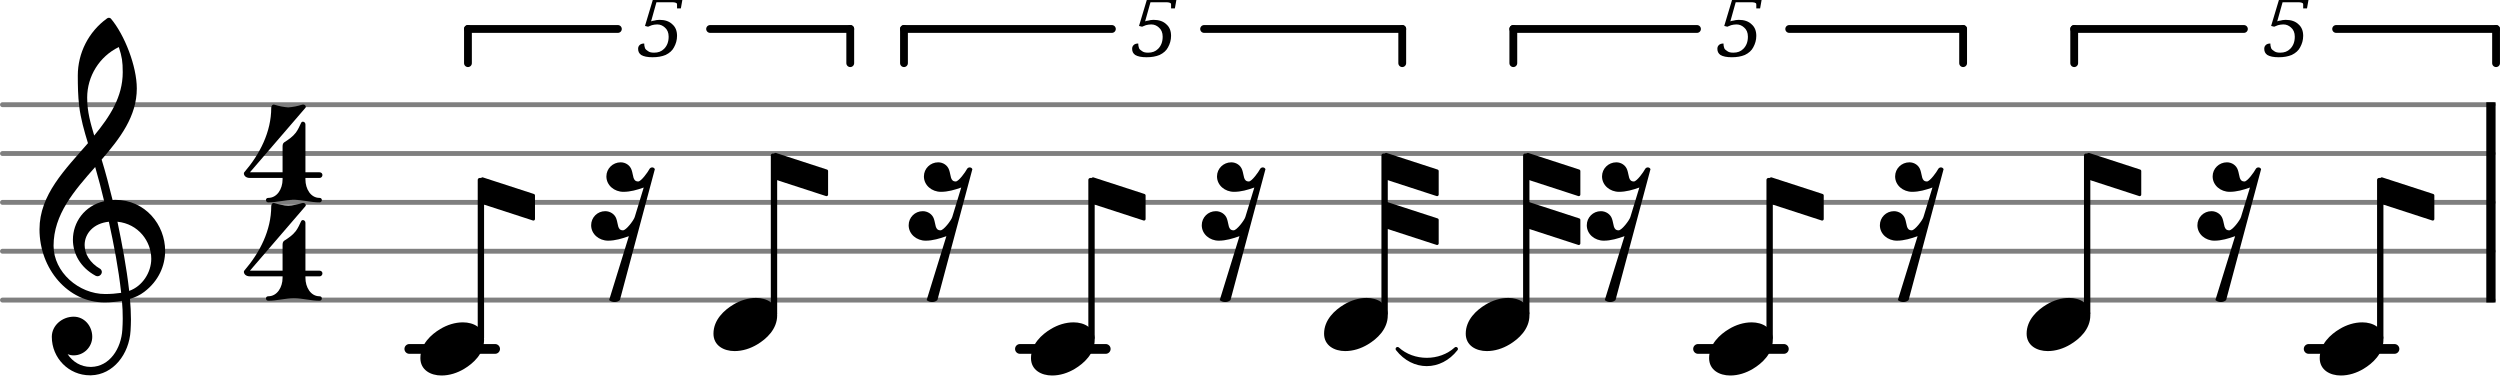
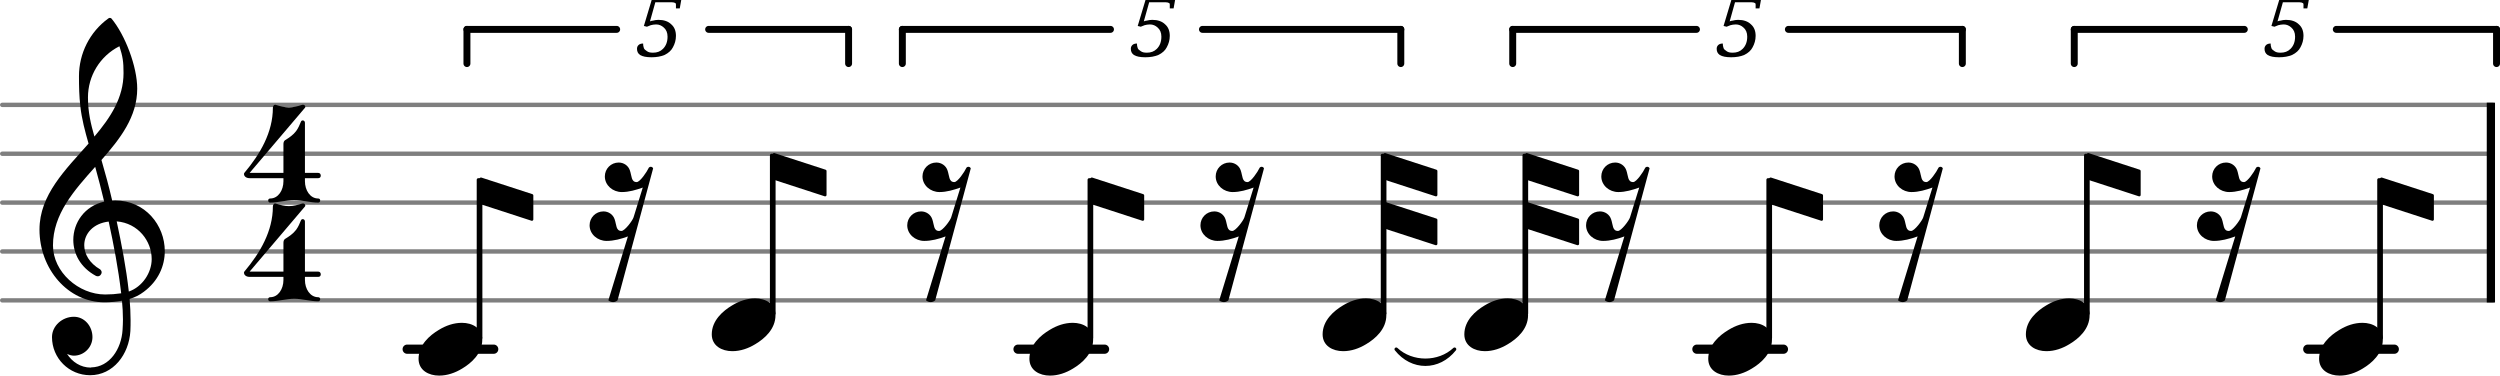
- <svg xmlns="http://www.w3.org/2000/svg" version="1.2" width="89.933mm" height="13.508mm" viewBox="0 0 51.177 7.687" id="svg146">
+ <svg xmlns="http://www.w3.org/2000/svg" version="1.2" width="107.88mm" height="16.208mm" viewBox="0 0 51.158 7.686" id="svg146">
  <defs id="defs150" />
  <style text="style/css" id="style2">
tspan { white-space: pre; }
</style>
-   <g color="#7f7f7f" id="g14" transform="translate(-14.454,-3.849991)">
-     <line transform="translate(14.454,9.9928)" stroke-linejoin="round" stroke-linecap="round" stroke-width="0.1" stroke="currentColor" x1="0.05" y1="0" x2="51.037" y2="0" id="line4" />
-     <line transform="translate(14.454,8.9928)" stroke-linejoin="round" stroke-linecap="round" stroke-width="0.1" stroke="currentColor" x1="0.05" y1="0" x2="51.037" y2="0" id="line6" />
-     <line transform="translate(14.454,7.9928)" stroke-linejoin="round" stroke-linecap="round" stroke-width="0.1" stroke="currentColor" x1="0.05" y1="0" x2="51.037" y2="0" id="line8" />
-     <line transform="translate(14.454,6.9928)" stroke-linejoin="round" stroke-linecap="round" stroke-width="0.1" stroke="currentColor" x1="0.05" y1="0" x2="51.037" y2="0" id="line10" />
-     <line transform="translate(14.454,5.9928)" stroke-linejoin="round" stroke-linecap="round" stroke-width="0.1" stroke="currentColor" x1="0.05" y1="0" x2="51.037" y2="0" id="line12" />
+   <g color="#7f7f7f" id="g14" transform="translate(-12.045,-3.352958)">
+     <line transform="translate(12.045,9.4989)" stroke-linejoin="round" stroke-linecap="round" stroke-width="0.089" stroke="currentColor" x1="0.045" y1="0" x2="51.012" y2="0" id="line4" />
+     <line transform="translate(12.045,8.4989)" stroke-linejoin="round" stroke-linecap="round" stroke-width="0.089" stroke="currentColor" x1="0.045" y1="0" x2="51.012" y2="0" id="line6" />
+     <line transform="translate(12.045,7.4989)" stroke-linejoin="round" stroke-linecap="round" stroke-width="0.089" stroke="currentColor" x1="0.045" y1="0" x2="51.012" y2="0" id="line8" />
+     <line transform="translate(12.045,6.4989)" stroke-linejoin="round" stroke-linecap="round" stroke-width="0.089" stroke="currentColor" x1="0.045" y1="0" x2="51.012" y2="0" id="line10" />
+     <line transform="translate(12.045,5.4989)" stroke-linejoin="round" stroke-linecap="round" stroke-width="0.089" stroke="currentColor" x1="0.045" y1="0" x2="51.012" y2="0" id="line12" />
  </g>
-   <rect x="47.161" y="7.043" width="1.956" height="0.2" ry="0.1" fill="currentColor" id="rect16" />
-   <rect x="34.661" y="7.043" width="1.956" height="0.2" ry="0.1" fill="currentColor" id="rect18" />
-   <rect x="20.779" y="7.043" width="1.956" height="0.2" ry="0.1" fill="currentColor" id="rect20" />
-   <rect x="8.279" y="7.043" width="1.956" height="0.2" ry="0.1" fill="currentColor" id="rect22" />
-   <rect x="50.897" y="2.093" width="0.19" height="4.1" ry="0" fill="currentColor" id="rect24" />
-   <path d="m 27.977,6.099 c 0.22,0 0.432,0.112 0.432,0.356 0,0.284 -0.22,0.484 -0.408,0.596 -0.14,0.084 -0.3,0.136 -0.464,0.136 -0.22,0 -0.432,-0.112 -0.432,-0.356 0,-0.284 0.22,-0.484 0.408,-0.596 0.14,-0.084 0.3,-0.136 0.464,-0.136 z" fill="currentColor" id="path26" style="stroke-width:0.004" />
-   <path d="m 21.977,6.599 c 0.22,0 0.432,0.112 0.432,0.356 0,0.284 -0.22,0.484 -0.408,0.596 -0.14,0.084 -0.3,0.136 -0.464,0.136 -0.22,0 -0.432,-0.112 -0.432,-0.356 0,-0.284 0.22,-0.484 0.408,-0.596 0.14,-0.084 0.3,-0.136 0.464,-0.136 z" fill="currentColor" id="path28" style="stroke-width:0.004" />
-   <rect x="22.279" y="3.643" width="0.13" height="3.314" ry="0.04" fill="currentColor" id="rect30" />
-   <polygon transform="translate(22.4089,3.682809)" stroke-linejoin="round" stroke-linecap="round" stroke-width="0.065" fill="currentColor" stroke="currentColor" points="1.01,0.319 -0.033,-0.02 -0.033,0.461 1.01,0.8 " id="polygon32" />
-   <path d="m 12.469,6.143 0.404,-1.308 c -0.136,0.048 -0.28,0.092 -0.424,0.092 -0.184,0 -0.348,-0.132 -0.348,-0.316 0,-0.16 0.128,-0.288 0.288,-0.288 0.1,0 0.196,0.06 0.228,0.156 0.04,0.112 0.02,0.236 0.136,0.236 0.064,0 0.22,-0.204 0.24,-0.272 l 0.184,-0.604 c -0.136,0.048 -0.272,0.088 -0.416,0.088 -0.184,0 -0.348,-0.132 -0.348,-0.316 0,-0.16 0.132,-0.288 0.292,-0.288 0.1,0 0.192,0.06 0.224,0.156 0.04,0.112 0.02,0.236 0.136,0.236 0.06,0 0.2,-0.196 0.228,-0.252 0.024,-0.048 0.092,-0.048 0.112,0 l -0.716,2.68 c -0.032,0.028 -0.068,0.04 -0.108,0.04 -0.04,0 -0.08,-0.012 -0.112,-0.04 z" fill="currentColor" id="path34" style="stroke-width:0.004" />
-   <path d="m 18.969,6.143 0.404,-1.308 c -0.136,0.048 -0.28,0.092 -0.424,0.092 -0.184,0 -0.348,-0.132 -0.348,-0.316 0,-0.16 0.128,-0.288 0.288,-0.288 0.1,0 0.196,0.06 0.228,0.156 0.04,0.112 0.02,0.236 0.136,0.236 0.064,0 0.22,-0.204 0.24,-0.272 l 0.184,-0.604 c -0.136,0.048 -0.272,0.088 -0.416,0.088 -0.184,0 -0.348,-0.132 -0.348,-0.316 0,-0.16 0.132,-0.288 0.292,-0.288 0.1,0 0.192,0.06 0.224,0.156 0.04,0.112 0.02,0.236 0.136,0.236 0.06,0 0.2,-0.196 0.228,-0.252 0.024,-0.048 0.092,-0.048 0.112,0 l -0.716,2.68 c -0.032,0.028 -0.068,0.04 -0.108,0.04 -0.04,0 -0.08,-0.012 -0.112,-0.04 z" fill="currentColor" id="path36" style="stroke-width:0.004" />
-   <polygon transform="translate(15.9089,3.182809)" stroke-linejoin="round" stroke-linecap="round" stroke-width="0.065" fill="currentColor" stroke="currentColor" points="1.01,0.319 -0.033,-0.02 -0.033,0.461 1.01,0.8 " id="polygon38" />
-   <rect x="15.779" y="3.143" width="0.13" height="3.314" ry="0.04" fill="currentColor" id="rect40" />
-   <path d="m 15.477,6.099 c 0.22,0 0.432,0.112 0.432,0.356 0,0.284 -0.22,0.484 -0.408,0.596 -0.14,0.084 -0.3,0.136 -0.464,0.136 -0.22,0 -0.432,-0.112 -0.432,-0.356 0,-0.284 0.22,-0.484 0.408,-0.596 0.14,-0.084 0.3,-0.136 0.464,-0.136 z" fill="currentColor" id="path42" style="stroke-width:0.004" />
-   <line stroke-linejoin="round" stroke-linecap="round" stroke-width="0.16" stroke="currentColor" x1="17.405" y1="0.593" x2="17.405" y2="1.293" id="line44" />
-   <line stroke-linejoin="round" stroke-linecap="round" stroke-width="0.16" stroke="currentColor" x1="9.579" y1="0.593" x2="9.579" y2="1.293" id="line46" />
-   <line stroke-linejoin="round" stroke-linecap="round" stroke-width="0.16" stroke="currentColor" x1="17.405" y1="0.593" x2="14.536" y2="0.593" id="line48" />
-   <line stroke-linejoin="round" stroke-linecap="round" stroke-width="0.16" stroke="currentColor" x1="9.579" y1="0.593" x2="12.648" y2="0.593" id="line50" />
-   <text font-family="serif" font-style="italic" font-size="1.746px" text-anchor="start" fill="currentColor" id="text54" x="13.048" y="1.156">
+   <rect x="47.13" y="7.051" width="1.959" height="0.189" ry="0.094" fill="currentColor" id="rect16" />
+   <rect x="34.63" y="7.051" width="1.959" height="0.189" ry="0.094" fill="currentColor" id="rect18" />
+   <rect x="20.738" y="7.051" width="1.959" height="0.189" ry="0.094" fill="currentColor" id="rect20" />
+   <rect x="8.238" y="7.051" width="1.959" height="0.189" ry="0.094" fill="currentColor" id="rect22" />
+   <rect x="50.887" y="2.101" width="0.169" height="4.089" ry="0" fill="currentColor" id="rect24" />
+   <path d="m 27.953,6.106 c 0.212,0 0.416,0.108 0.416,0.344 0,0.284 -0.224,0.48 -0.412,0.592 -0.144,0.088 -0.304,0.144 -0.472,0.144 -0.212,0 -0.42,-0.108 -0.42,-0.344 0,-0.284 0.228,-0.48 0.416,-0.592 0.144,-0.088 0.304,-0.144 0.472,-0.144 z" fill="currentColor" id="path26" style="stroke-width:0.004" />
+   <path d="m 21.953,6.606 c 0.212,0 0.416,0.108 0.416,0.344 0,0.284 -0.224,0.48 -0.412,0.592 -0.144,0.088 -0.304,0.144 -0.472,0.144 -0.212,0 -0.42,-0.108 -0.42,-0.344 0,-0.284 0.228,-0.48 0.416,-0.592 0.144,-0.088 0.304,-0.144 0.472,-0.144 z" fill="currentColor" id="path28" style="stroke-width:0.004" />
+   <rect x="22.255" y="3.646" width="0.116" height="3.303" ry="0.033" fill="currentColor" id="rect30" />
+   <polygon transform="translate(22.3707,3.679242)" stroke-linejoin="round" stroke-linecap="round" stroke-width="0.058" fill="currentColor" stroke="currentColor" points="1.014,0.321 -0.029,-0.018 -0.029,0.471 1.014,0.81 " id="polygon32" />
+   <path d="m 12.449,6.146 0.4,-1.308 c -0.14,0.052 -0.288,0.092 -0.436,0.092 -0.184,0 -0.348,-0.136 -0.348,-0.32 0,-0.156 0.124,-0.284 0.284,-0.284 0.104,0 0.196,0.064 0.228,0.16 0.04,0.112 0.024,0.24 0.14,0.24 0.068,0 0.228,-0.212 0.248,-0.28 l 0.188,-0.608 c -0.136,0.048 -0.28,0.092 -0.428,0.092 -0.184,0 -0.348,-0.136 -0.348,-0.32 0,-0.156 0.124,-0.284 0.284,-0.284 0.104,0 0.196,0.064 0.228,0.16 0.04,0.112 0.024,0.24 0.14,0.24 0.068,0 0.212,-0.216 0.24,-0.28 0.016,-0.044 0.08,-0.044 0.096,0 l -0.728,2.7 c -0.028,0.024 -0.06,0.036 -0.092,0.036 -0.032,0 -0.068,-0.012 -0.096,-0.036 z" fill="currentColor" id="path34" style="stroke-width:0.004" />
+   <path d="m 18.949,6.146 0.4,-1.308 c -0.14,0.052 -0.288,0.092 -0.436,0.092 -0.184,0 -0.348,-0.136 -0.348,-0.32 0,-0.156 0.124,-0.284 0.284,-0.284 0.104,0 0.196,0.064 0.228,0.16 0.04,0.112 0.024,0.24 0.14,0.24 0.068,0 0.228,-0.212 0.248,-0.28 l 0.188,-0.608 c -0.136,0.048 -0.28,0.092 -0.428,0.092 -0.184,0 -0.348,-0.136 -0.348,-0.32 0,-0.156 0.124,-0.284 0.284,-0.284 0.104,0 0.196,0.064 0.228,0.16 0.04,0.112 0.024,0.24 0.14,0.24 0.068,0 0.212,-0.216 0.24,-0.28 0.016,-0.044 0.08,-0.044 0.096,0 l -0.728,2.7 c -0.028,0.024 -0.06,0.036 -0.092,0.036 -0.032,0 -0.068,-0.012 -0.096,-0.036 z" fill="currentColor" id="path36" style="stroke-width:0.004" />
+   <polygon transform="translate(15.8707,3.179242)" stroke-linejoin="round" stroke-linecap="round" stroke-width="0.058" fill="currentColor" stroke="currentColor" points="1.014,0.321 -0.029,-0.018 -0.029,0.471 1.014,0.81 " id="polygon38" />
+   <rect x="15.755" y="3.146" width="0.116" height="3.303" ry="0.033" fill="currentColor" id="rect40" />
+   <path d="m 15.453,6.106 c 0.212,0 0.416,0.108 0.416,0.344 0,0.284 -0.224,0.48 -0.412,0.592 -0.144,0.088 -0.304,0.144 -0.472,0.144 -0.212,0 -0.42,-0.108 -0.42,-0.344 0,-0.284 0.228,-0.48 0.416,-0.592 0.144,-0.088 0.304,-0.144 0.472,-0.144 z" fill="currentColor" id="path42" style="stroke-width:0.004" />
+   <line stroke-linejoin="round" stroke-linecap="round" stroke-width="0.142" stroke="currentColor" x1="17.365" y1="0.601" x2="17.365" y2="1.301" id="line44" />
+   <line stroke-linejoin="round" stroke-linecap="round" stroke-width="0.142" stroke="currentColor" x1="9.555" y1="0.601" x2="9.555" y2="1.301" id="line46" />
+   <line stroke-linejoin="round" stroke-linecap="round" stroke-width="0.142" stroke="currentColor" x1="17.365" y1="0.601" x2="14.501" y2="0.601" id="line48" />
+   <line stroke-linejoin="round" stroke-linecap="round" stroke-width="0.142" stroke="currentColor" x1="9.555" y1="0.601" x2="12.619" y2="0.601" id="line50" />
+   <text font-family="serif" font-style="italic" font-size="1.746px" text-anchor="start" fill="currentColor" id="text54" x="13.019" y="1.156">
    <tspan id="tspan52">5</tspan>
  </text>
-   <line stroke-linejoin="round" stroke-linecap="round" stroke-width="0.16" stroke="currentColor" x1="28.705" y1="0.593" x2="28.705" y2="1.293" id="line56" />
-   <line stroke-linejoin="round" stroke-linecap="round" stroke-width="0.16" stroke="currentColor" x1="18.505" y1="0.593" x2="18.505" y2="1.293" id="line58" />
-   <line stroke-linejoin="round" stroke-linecap="round" stroke-width="0.16" stroke="currentColor" x1="28.705" y1="0.593" x2="24.649" y2="0.593" id="line60" />
-   <line stroke-linejoin="round" stroke-linecap="round" stroke-width="0.16" stroke="currentColor" x1="18.505" y1="0.593" x2="22.761" y2="0.593" id="line62" />
-   <text font-family="serif" font-style="italic" font-size="1.746px" text-anchor="start" fill="currentColor" id="text66" x="23.161" y="1.156">
+   <line stroke-linejoin="round" stroke-linecap="round" stroke-width="0.142" stroke="currentColor" x1="28.665" y1="0.601" x2="28.665" y2="1.301" id="line56" />
+   <line stroke-linejoin="round" stroke-linecap="round" stroke-width="0.142" stroke="currentColor" x1="18.465" y1="0.601" x2="18.465" y2="1.301" id="line58" />
+   <line stroke-linejoin="round" stroke-linecap="round" stroke-width="0.142" stroke="currentColor" x1="28.665" y1="0.601" x2="24.606" y2="0.601" id="line60" />
+   <line stroke-linejoin="round" stroke-linecap="round" stroke-width="0.142" stroke="currentColor" x1="18.465" y1="0.601" x2="22.724" y2="0.601" id="line62" />
+   <text font-family="serif" font-style="italic" font-size="1.746px" text-anchor="start" fill="currentColor" id="text66" x="23.124" y="1.156">
    <tspan id="tspan64">5</tspan>
  </text>
-   <path stroke-width="0.08" stroke-linejoin="round" stroke-linecap="round" stroke="currentColor" fill="currentColor" d="m 28.609,7.143 c 0.323,0.416 0.872,0.416 1.196,0 v 0 c -0.323,0.296 -0.872,0.296 -1.196,0 z" id="path68" />
-   <line stroke-linejoin="round" stroke-linecap="round" stroke-width="0.16" stroke="currentColor" x1="40.187" y1="0.593" x2="40.187" y2="1.293" id="line70" />
-   <line stroke-linejoin="round" stroke-linecap="round" stroke-width="0.16" stroke="currentColor" x1="30.979" y1="0.593" x2="30.979" y2="1.293" id="line72" />
-   <line stroke-linejoin="round" stroke-linecap="round" stroke-width="0.16" stroke="currentColor" x1="40.187" y1="0.593" x2="36.627" y2="0.593" id="line74" />
-   <line stroke-linejoin="round" stroke-linecap="round" stroke-width="0.16" stroke="currentColor" x1="30.979" y1="0.593" x2="34.739" y2="0.593" id="line76" />
-   <text font-family="serif" font-style="italic" font-size="1.746px" text-anchor="start" fill="currentColor" id="text80" x="35.139" y="1.156">
+   <path stroke-width="0.071" stroke-linejoin="round" stroke-linecap="round" stroke="currentColor" fill="currentColor" d="m 28.571,7.146 c 0.323,0.409 0.871,0.409 1.194,0 v 0 c -0.323,0.302 -0.871,0.302 -1.194,0 z" id="path68" />
+   <line stroke-linejoin="round" stroke-linecap="round" stroke-width="0.142" stroke="currentColor" x1="40.156" y1="0.601" x2="40.156" y2="1.301" id="line70" />
+   <line stroke-linejoin="round" stroke-linecap="round" stroke-width="0.142" stroke="currentColor" x1="30.955" y1="0.601" x2="30.955" y2="1.301" id="line72" />
+   <line stroke-linejoin="round" stroke-linecap="round" stroke-width="0.142" stroke="currentColor" x1="40.156" y1="0.601" x2="36.596" y2="0.601" id="line74" />
+   <line stroke-linejoin="round" stroke-linecap="round" stroke-width="0.142" stroke="currentColor" x1="30.955" y1="0.601" x2="34.715" y2="0.601" id="line76" />
+   <text font-family="serif" font-style="italic" font-size="1.746px" text-anchor="start" fill="currentColor" id="text80" x="35.114" y="1.156">
    <tspan id="tspan78">5</tspan>
  </text>
-   <polygon transform="translate(36.2911,3.682809)" stroke-linejoin="round" stroke-linecap="round" stroke-width="0.065" fill="currentColor" stroke="currentColor" points="1.01,0.319 -0.033,-0.02 -0.033,0.461 1.01,0.8 " id="polygon82" />
-   <rect x="36.161" y="3.643" width="0.13" height="3.314" ry="0.04" fill="currentColor" id="rect84" />
-   <path d="m 35.859,6.599 c 0.22,0 0.432,0.112 0.432,0.356 0,0.284 -0.22,0.484 -0.408,0.596 -0.14,0.084 -0.3,0.136 -0.464,0.136 -0.22,0 -0.432,-0.112 -0.432,-0.356 0,-0.284 0.22,-0.484 0.408,-0.596 0.14,-0.084 0.3,-0.136 0.464,-0.136 z" fill="currentColor" id="path86" style="stroke-width:0.004" />
-   <rect x="28.279" y="3.143" width="0.13" height="3.314" ry="0.04" fill="currentColor" id="rect88" />
-   <path d="m 32.851,6.143 0.404,-1.308 c -0.136,0.048 -0.28,0.092 -0.424,0.092 -0.184,0 -0.348,-0.132 -0.348,-0.316 0,-0.16 0.128,-0.288 0.288,-0.288 0.1,0 0.196,0.06 0.228,0.156 0.04,0.112 0.02,0.236 0.136,0.236 0.064,0 0.22,-0.204 0.24,-0.272 l 0.184,-0.604 c -0.136,0.048 -0.272,0.088 -0.416,0.088 -0.184,0 -0.348,-0.132 -0.348,-0.316 0,-0.16 0.132,-0.288 0.292,-0.288 0.1,0 0.192,0.06 0.224,0.156 0.04,0.112 0.02,0.236 0.136,0.236 0.06,0 0.2,-0.196 0.228,-0.252 0.024,-0.048 0.092,-0.048 0.112,0 l -0.716,2.68 c -0.032,0.028 -0.068,0.04 -0.108,0.04 -0.04,0 -0.08,-0.012 -0.112,-0.04 z" fill="currentColor" id="path90" style="stroke-width:0.004" />
-   <polygon transform="translate(31.3089,3.182809)" stroke-linejoin="round" stroke-linecap="round" stroke-width="0.065" fill="currentColor" stroke="currentColor" points="1.01,0.319 -0.033,-0.02 -0.033,0.461 1.01,0.8 " id="polygon92" />
-   <polygon transform="translate(31.3089,4.182809)" stroke-linejoin="round" stroke-linecap="round" stroke-width="0.065" fill="currentColor" stroke="currentColor" points="1.01,0.319 -0.033,-0.02 -0.033,0.461 1.01,0.8 " id="polygon94" />
-   <rect x="31.179" y="3.143" width="0.13" height="3.314" ry="0.04" fill="currentColor" id="rect96" />
-   <path d="m 30.877,6.099 c 0.22,0 0.432,0.112 0.432,0.356 0,0.284 -0.22,0.484 -0.408,0.596 -0.14,0.084 -0.3,0.136 -0.464,0.136 -0.22,0 -0.432,-0.112 -0.432,-0.356 0,-0.284 0.22,-0.484 0.408,-0.596 0.14,-0.084 0.3,-0.136 0.464,-0.136 z" fill="currentColor" id="path98" style="stroke-width:0.004" />
-   <polygon transform="translate(28.4089,3.182809)" stroke-linejoin="round" stroke-linecap="round" stroke-width="0.065" fill="currentColor" stroke="currentColor" points="1.01,0.319 -0.033,-0.02 -0.033,0.461 1.01,0.8 " id="polygon100" />
-   <polygon transform="translate(28.4089,4.182809)" stroke-linejoin="round" stroke-linecap="round" stroke-width="0.065" fill="currentColor" stroke="currentColor" points="1.01,0.319 -0.033,-0.02 -0.033,0.461 1.01,0.8 " id="polygon102" />
-   <polygon transform="translate(42.7911,3.182809)" stroke-linejoin="round" stroke-linecap="round" stroke-width="0.065" fill="currentColor" stroke="currentColor" points="1.01,0.319 -0.033,-0.02 -0.033,0.461 1.01,0.8 " id="polygon104" />
-   <path d="m 42.359,6.099 c 0.22,0 0.432,0.112 0.432,0.356 0,0.284 -0.22,0.484 -0.408,0.596 -0.14,0.084 -0.3,0.136 -0.464,0.136 -0.22,0 -0.432,-0.112 -0.432,-0.356 0,-0.284 0.22,-0.484 0.408,-0.596 0.14,-0.084 0.3,-0.136 0.464,-0.136 z" fill="currentColor" id="path106" style="stroke-width:0.004" />
-   <path d="m 38.851,6.143 0.404,-1.308 c -0.136,0.048 -0.28,0.092 -0.424,0.092 -0.184,0 -0.348,-0.132 -0.348,-0.316 0,-0.16 0.128,-0.288 0.288,-0.288 0.1,0 0.196,0.06 0.228,0.156 0.04,0.112 0.02,0.236 0.136,0.236 0.064,0 0.22,-0.204 0.24,-0.272 l 0.184,-0.604 c -0.136,0.048 -0.272,0.088 -0.416,0.088 -0.184,0 -0.348,-0.132 -0.348,-0.316 0,-0.16 0.132,-0.288 0.292,-0.288 0.1,0 0.192,0.06 0.224,0.156 0.04,0.112 0.02,0.236 0.136,0.236 0.06,0 0.2,-0.196 0.228,-0.252 0.024,-0.048 0.092,-0.048 0.112,0 l -0.716,2.68 c -0.032,0.028 -0.068,0.04 -0.108,0.04 -0.04,0 -0.08,-0.012 -0.112,-0.04 z" fill="currentColor" id="path108" style="stroke-width:0.004" />
-   <rect x="42.661" y="3.143" width="0.13" height="3.314" ry="0.04" fill="currentColor" id="rect110" />
-   <polygon transform="translate(9.9089,3.682809)" stroke-linejoin="round" stroke-linecap="round" stroke-width="0.065" fill="currentColor" stroke="currentColor" points="1.01,0.319 -0.033,-0.02 -0.033,0.461 1.01,0.8 " id="polygon112" />
-   <rect x="9.779" y="3.643" width="0.13" height="3.314" ry="0.04" fill="currentColor" id="rect114" />
-   <path d="m 5.784,3.675 h 0.468 c 0,0.192 0.108,0.376 0.288,0.376 0.032,0 0.048,0.02 0.048,0.044 0,0.024 -0.016,0.048 -0.048,0.048 -0.176,0 -0.348,-0.052 -0.524,-0.052 -0.176,0 -0.348,0.052 -0.524,0.052 -0.032,0 -0.048,-0.024 -0.048,-0.048 0,-0.024 0.016,-0.044 0.048,-0.044 0.18,0 0.292,-0.184 0.292,-0.376 z m 0.032,-0.76 c 0.088,-0.056 0.176,-0.116 0.24,-0.2 0.044,-0.06 0.076,-0.132 0.108,-0.2 0.008,-0.016 0.02,-0.024 0.036,-0.024 0.024,0 0.052,0.02 0.052,0.056 v 0.98 H 6.54 c 0.04,0 0.06,0.028 0.06,0.056 0,0.028 -0.02,0.06 -0.06,0.06 H 6.252 v 0.032 H 5.784 v -0.032 H 5.116 c -0.092,0 -0.124,-0.056 -0.124,-0.092 0,-0.012 0.004,-0.02 0.008,-0.024 0.32,-0.372 0.552,-0.828 0.552,-1.32 0,-0.04 0.028,-0.076 0.064,-0.064 0.092,0.028 0.188,0.052 0.284,0.052 0.096,0 0.192,-0.024 0.284,-0.052 0.056,-0.016 0.092,0.036 0.068,0.064 l -1.136,1.32 h 0.668 v -0.524 c 0,-0.032 0.004,-0.068 0.032,-0.088 z" fill="currentColor" id="path116" style="stroke-width:0.004" />
-   <path d="m 5.784,5.689 h 0.468 c 0,0.192 0.108,0.376 0.288,0.376 0.032,0 0.048,0.02 0.048,0.044 0,0.024 -0.016,0.048 -0.048,0.048 -0.176,0 -0.348,-0.052 -0.524,-0.052 -0.176,0 -0.348,0.052 -0.524,0.052 -0.032,0 -0.048,-0.024 -0.048,-0.048 0,-0.024 0.016,-0.044 0.048,-0.044 0.18,0 0.292,-0.184 0.292,-0.376 z m 0.032,-0.76 c 0.088,-0.056 0.176,-0.116 0.24,-0.2 0.044,-0.06 0.076,-0.132 0.108,-0.2 0.008,-0.016 0.02,-0.024 0.036,-0.024 0.024,0 0.052,0.02 0.052,0.056 v 0.98 H 6.54 c 0.04,0 0.06,0.028 0.06,0.056 0,0.028 -0.02,0.06 -0.06,0.06 H 6.252 v 0.032 H 5.784 v -0.032 H 5.116 c -0.092,0 -0.124,-0.056 -0.124,-0.092 0,-0.012 0.004,-0.02 0.008,-0.024 0.32,-0.372 0.552,-0.828 0.552,-1.32 0,-0.04 0.028,-0.076 0.064,-0.064 0.092,0.028 0.188,0.052 0.284,0.052 0.096,0 0.192,-0.024 0.284,-0.052 0.056,-0.016 0.092,0.036 0.068,0.064 l -1.136,1.32 h 0.668 v -0.524 c 0,-0.032 0.004,-0.068 0.032,-0.088 z" fill="currentColor" id="path118" style="stroke-width:0.004" />
-   <path d="M 1.864,7.683 H 1.84 c -0.432,0 -0.78,-0.352 -0.78,-0.788 0,-0.232 0.212,-0.412 0.448,-0.412 0.216,0 0.38,0.188 0.38,0.412 0,0.208 -0.172,0.38 -0.38,0.38 -0.044,0 -0.084,-0.008 -0.124,-0.024 0.104,0.156 0.272,0.26 0.468,0.26 h 0.016 z m 0.78,-1.728 c 0.272,-0.096 0.452,-0.38 0.452,-0.656 0,-0.36 -0.264,-0.716 -0.692,-0.76 0.096,0.464 0.184,0.924 0.24,1.416 z m -1.548,-0.924 c 0,0.54 0.516,0.988 1.056,0.988 0.112,0 0.22,-0.008 0.328,-0.024 -0.056,-0.508 -0.148,-0.98 -0.252,-1.456 -0.316,0.032 -0.496,0.244 -0.496,0.476 0,0.176 0.1,0.364 0.324,0.492 0.02,0.02 0.028,0.04 0.028,0.06 0,0.044 -0.04,0.088 -0.088,0.088 -0.012,0 -0.024,-0.004 -0.036,-0.008 -0.32,-0.172 -0.468,-0.46 -0.468,-0.74 0,-0.352 0.232,-0.696 0.64,-0.788 -0.056,-0.232 -0.116,-0.468 -0.184,-0.7 -0.428,0.484 -0.852,0.972 -0.852,1.612 z m 1.044,1.16 c -0.752,0 -1.332,-0.688 -1.332,-1.496 0,-0.708 0.524,-1.224 0.992,-1.764 -0.076,-0.248 -0.148,-0.5 -0.18,-0.76 -0.024,-0.208 -0.028,-0.416 -0.028,-0.624 0,-0.46 0.22,-0.896 0.596,-1.168 0.024,-0.02 0.056,-0.02 0.08,0 0.284,0.336 0.532,0.98 0.532,1.432 0,0.572 -0.344,1.02 -0.72,1.456 0.084,0.272 0.156,0.552 0.224,0.828 0.016,0 0.036,-0.004 0.052,-0.004 0.62,0 1.024,0.512 1.024,1.044 0,0.304 -0.132,0.616 -0.428,0.84 -0.088,0.068 -0.188,0.112 -0.292,0.144 0.012,0.14 0.02,0.28 0.02,0.42 0,0.076 -0.004,0.156 -0.008,0.232 -0.028,0.476 -0.352,0.9 -0.808,0.912 l 0.004,-0.172 c 0.372,-0.008 0.612,-0.368 0.636,-0.764 0.004,-0.072 0.008,-0.148 0.008,-0.22 0,-0.124 -0.004,-0.244 -0.016,-0.368 -0.116,0.02 -0.232,0.032 -0.356,0.032 z m 0.372,-4.712 c 0,-0.22 -0.016,-0.316 -0.08,-0.516 C 2.036,1.155 1.784,1.559 1.784,1.999 c 0,0.296 0.072,0.532 0.144,0.776 0.32,-0.388 0.584,-0.792 0.584,-1.296 z" fill="currentColor" id="path120" style="stroke-width:0.004" />
-   <path d="m 9.477,6.599 c 0.22,0 0.432,0.112 0.432,0.356 0,0.284 -0.22,0.484 -0.408,0.596 -0.14,0.084 -0.3,0.136 -0.464,0.136 -0.22,0 -0.432,-0.112 -0.432,-0.356 0,-0.284 0.22,-0.484 0.408,-0.596 0.14,-0.084 0.3,-0.136 0.464,-0.136 z" fill="currentColor" id="path122" style="stroke-width:0.004" />
-   <path d="m 24.969,6.143 0.404,-1.308 c -0.136,0.048 -0.28,0.092 -0.424,0.092 -0.184,0 -0.348,-0.132 -0.348,-0.316 0,-0.16 0.128,-0.288 0.288,-0.288 0.1,0 0.196,0.06 0.228,0.156 0.04,0.112 0.02,0.236 0.136,0.236 0.064,0 0.22,-0.204 0.24,-0.272 l 0.184,-0.604 c -0.136,0.048 -0.272,0.088 -0.416,0.088 -0.184,0 -0.348,-0.132 -0.348,-0.316 0,-0.16 0.132,-0.288 0.292,-0.288 0.1,0 0.192,0.06 0.224,0.156 0.04,0.112 0.02,0.236 0.136,0.236 0.06,0 0.2,-0.196 0.228,-0.252 0.024,-0.048 0.092,-0.048 0.112,0 l -0.716,2.68 c -0.032,0.028 -0.068,0.04 -0.108,0.04 -0.04,0 -0.08,-0.012 -0.112,-0.04 z" fill="currentColor" id="path124" style="stroke-width:0.004" />
-   <text font-family="serif" font-style="italic" font-size="1.746px" text-anchor="start" fill="currentColor" id="text128" x="46.335" y="1.156">
+   <polygon transform="translate(36.262,3.679242)" stroke-linejoin="round" stroke-linecap="round" stroke-width="0.058" fill="currentColor" stroke="currentColor" points="1.014,0.321 -0.029,-0.018 -0.029,0.471 1.014,0.81 " id="polygon82" />
+   <rect x="36.146" y="3.646" width="0.116" height="3.303" ry="0.033" fill="currentColor" id="rect84" />
+   <path d="m 35.844,6.606 c 0.212,0 0.416,0.108 0.416,0.344 0,0.284 -0.224,0.48 -0.412,0.592 -0.144,0.088 -0.304,0.144 -0.472,0.144 -0.212,0 -0.42,-0.108 -0.42,-0.344 0,-0.284 0.228,-0.48 0.416,-0.592 0.144,-0.088 0.304,-0.144 0.472,-0.144 z" fill="currentColor" id="path86" style="stroke-width:0.004" />
+   <rect x="28.255" y="3.146" width="0.116" height="3.303" ry="0.033" fill="currentColor" id="rect88" />
+   <path d="m 32.84,6.146 0.4,-1.308 c -0.14,0.052 -0.288,0.092 -0.436,0.092 -0.184,0 -0.348,-0.136 -0.348,-0.32 0,-0.156 0.124,-0.284 0.284,-0.284 0.104,0 0.196,0.064 0.228,0.16 0.04,0.112 0.024,0.24 0.14,0.24 0.068,0 0.228,-0.212 0.248,-0.28 l 0.188,-0.608 c -0.136,0.048 -0.28,0.092 -0.428,0.092 -0.184,0 -0.348,-0.136 -0.348,-0.32 0,-0.156 0.124,-0.284 0.284,-0.284 0.104,0 0.196,0.064 0.228,0.16 0.04,0.112 0.024,0.24 0.14,0.24 0.068,0 0.212,-0.216 0.24,-0.28 0.016,-0.044 0.08,-0.044 0.096,0 l -0.728,2.7 c -0.028,0.024 -0.06,0.036 -0.092,0.036 -0.032,0 -0.068,-0.012 -0.096,-0.036 z" fill="currentColor" id="path90" style="stroke-width:0.004" />
+   <polygon transform="translate(31.2707,3.179242)" stroke-linejoin="round" stroke-linecap="round" stroke-width="0.058" fill="currentColor" stroke="currentColor" points="1.014,0.321 -0.029,-0.018 -0.029,0.471 1.014,0.81 " id="polygon92" />
+   <polygon transform="translate(31.2707,4.179242)" stroke-linejoin="round" stroke-linecap="round" stroke-width="0.058" fill="currentColor" stroke="currentColor" points="1.014,0.321 -0.029,-0.018 -0.029,0.471 1.014,0.81 " id="polygon94" />
+   <rect x="31.155" y="3.146" width="0.116" height="3.303" ry="0.033" fill="currentColor" id="rect96" />
+   <path d="m 30.853,6.106 c 0.212,0 0.416,0.108 0.416,0.344 0,0.284 -0.224,0.48 -0.412,0.592 -0.144,0.088 -0.304,0.144 -0.472,0.144 -0.212,0 -0.42,-0.108 -0.42,-0.344 0,-0.284 0.228,-0.48 0.416,-0.592 0.144,-0.088 0.304,-0.144 0.472,-0.144 z" fill="currentColor" id="path98" style="stroke-width:0.004" />
+   <polygon transform="translate(28.3707,3.179242)" stroke-linejoin="round" stroke-linecap="round" stroke-width="0.058" fill="currentColor" stroke="currentColor" points="1.014,0.321 -0.029,-0.018 -0.029,0.471 1.014,0.81 " id="polygon100" />
+   <polygon transform="translate(28.3707,4.179242)" stroke-linejoin="round" stroke-linecap="round" stroke-width="0.058" fill="currentColor" stroke="currentColor" points="1.014,0.321 -0.029,-0.018 -0.029,0.471 1.014,0.81 " id="polygon102" />
+   <polygon transform="translate(42.762,3.179242)" stroke-linejoin="round" stroke-linecap="round" stroke-width="0.058" fill="currentColor" stroke="currentColor" points="1.014,0.321 -0.029,-0.018 -0.029,0.471 1.014,0.81 " id="polygon104" />
+   <path d="m 42.344,6.106 c 0.212,0 0.416,0.108 0.416,0.344 0,0.284 -0.224,0.48 -0.412,0.592 -0.144,0.088 -0.304,0.144 -0.472,0.144 -0.212,0 -0.42,-0.108 -0.42,-0.344 0,-0.284 0.228,-0.48 0.416,-0.592 0.144,-0.088 0.304,-0.144 0.472,-0.144 z" fill="currentColor" id="path106" style="stroke-width:0.004" />
+   <path d="m 38.84,6.146 0.4,-1.308 c -0.14,0.052 -0.288,0.092 -0.436,0.092 -0.184,0 -0.348,-0.136 -0.348,-0.32 0,-0.156 0.124,-0.284 0.284,-0.284 0.104,0 0.196,0.064 0.228,0.16 0.04,0.112 0.024,0.24 0.14,0.24 0.068,0 0.228,-0.212 0.248,-0.28 l 0.188,-0.608 c -0.136,0.048 -0.28,0.092 -0.428,0.092 -0.184,0 -0.348,-0.136 -0.348,-0.32 0,-0.156 0.124,-0.284 0.284,-0.284 0.104,0 0.196,0.064 0.228,0.16 0.04,0.112 0.024,0.24 0.14,0.24 0.068,0 0.212,-0.216 0.24,-0.28 0.016,-0.044 0.08,-0.044 0.096,0 l -0.728,2.7 c -0.028,0.024 -0.06,0.036 -0.092,0.036 -0.032,0 -0.068,-0.012 -0.096,-0.036 z" fill="currentColor" id="path108" style="stroke-width:0.004" />
+   <rect x="42.646" y="3.146" width="0.116" height="3.303" ry="0.033" fill="currentColor" id="rect110" />
+   <polygon transform="translate(9.8707,3.679242)" stroke-linejoin="round" stroke-linecap="round" stroke-width="0.058" fill="currentColor" stroke="currentColor" points="1.014,0.321 -0.029,-0.018 -0.029,0.471 1.014,0.81 " id="polygon112" />
+   <rect x="9.755" y="3.646" width="0.116" height="3.303" ry="0.033" fill="currentColor" id="rect114" />
+   <path d="m 5.832,2.87 c 0.084,-0.052 0.168,-0.108 0.228,-0.188 0.044,-0.06 0.072,-0.128 0.1,-0.196 0.016,-0.036 0.08,-0.028 0.08,0.028 v 1.024 h 0.272 c 0.036,0 0.052,0.028 0.052,0.056 0,0.028 -0.016,0.052 -0.052,0.052 H 6.24 v 0.064 c 0,0.18 0.104,0.352 0.272,0.352 0.028,0 0.04,0.02 0.04,0.04 0,0.02 -0.012,0.044 -0.04,0.044 -0.164,0 -0.328,-0.052 -0.492,-0.052 -0.164,0 -0.328,0.052 -0.492,0.052 -0.028,0 -0.04,-0.024 -0.04,-0.044 0,-0.02 0.012,-0.04 0.04,-0.04 0.168,0 0.272,-0.172 0.272,-0.352 v -0.064 H 5.108 c -0.084,0 -0.116,-0.052 -0.116,-0.084 0,-0.008 0.004,-0.02 0.008,-0.024 0.324,-0.384 0.584,-0.832 0.584,-1.332 0,-0.04 0.028,-0.072 0.06,-0.06 0.088,0.028 0.176,0.052 0.268,0.052 0.092,0 0.18,-0.024 0.268,-0.052 0.048,-0.016 0.084,0.032 0.06,0.06 l -1.132,1.332 H 5.8 v -0.588 c 0,-0.032 0.008,-0.064 0.032,-0.08 z" fill="currentColor" id="path116" style="stroke-width:0.004" />
+   <path d="m 5.832,4.89 c 0.084,-0.052 0.168,-0.108 0.228,-0.188 0.044,-0.06 0.072,-0.128 0.1,-0.196 0.016,-0.036 0.08,-0.028 0.08,0.028 v 1.024 h 0.272 c 0.036,0 0.052,0.028 0.052,0.056 0,0.028 -0.016,0.052 -0.052,0.052 H 6.24 v 0.064 c 0,0.18 0.104,0.352 0.272,0.352 0.028,0 0.04,0.02 0.04,0.04 0,0.02 -0.012,0.044 -0.04,0.044 -0.164,0 -0.328,-0.052 -0.492,-0.052 -0.164,0 -0.328,0.052 -0.492,0.052 -0.028,0 -0.04,-0.024 -0.04,-0.044 0,-0.02 0.012,-0.04 0.04,-0.04 0.168,0 0.272,-0.172 0.272,-0.352 v -0.064 H 5.108 c -0.084,0 -0.116,-0.052 -0.116,-0.084 0,-0.008 0.004,-0.02 0.008,-0.024 0.324,-0.384 0.584,-0.832 0.584,-1.332 0,-0.04 0.028,-0.072 0.06,-0.06 0.088,0.028 0.176,0.052 0.268,0.052 0.092,0 0.18,-0.024 0.268,-0.052 0.048,-0.016 0.084,0.032 0.06,0.06 l -1.132,1.332 H 5.8 v -0.588 c 0,-0.032 0.008,-0.064 0.032,-0.08 z" fill="currentColor" id="path118" style="stroke-width:0.004" />
+   <path d="m 2.296,4.106 c 0.02,0 0.04,-0.004 0.06,-0.004 0.616,0 1.016,0.508 1.016,1.036 0,0.304 -0.132,0.612 -0.428,0.832 -0.088,0.068 -0.188,0.116 -0.292,0.148 0.012,0.144 0.02,0.288 0.02,0.432 0,0.076 0,0.148 -0.004,0.224 -0.028,0.48 -0.352,0.904 -0.824,0.904 -0.432,0 -0.78,-0.348 -0.78,-0.78 0,-0.232 0.212,-0.416 0.448,-0.416 0.216,0 0.38,0.192 0.38,0.416 0,0.208 -0.172,0.38 -0.38,0.38 -0.048,0 -0.096,-0.016 -0.14,-0.036 0.104,0.164 0.28,0.28 0.484,0.28 0.004,0 0.008,-0.004 0.012,-0.004 0.372,-0.008 0.616,-0.372 0.64,-0.768 0.004,-0.072 0.008,-0.14 0.008,-0.212 0,-0.128 -0.008,-0.256 -0.02,-0.384 -0.116,0.02 -0.232,0.032 -0.356,0.032 -0.752,0 -1.332,-0.684 -1.332,-1.488 0,-0.712 0.532,-1.224 1.004,-1.76 -0.072,-0.252 -0.14,-0.504 -0.168,-0.764 -0.024,-0.204 -0.028,-0.408 -0.028,-0.616 0,-0.464 0.22,-0.904 0.6,-1.18 0.02,-0.016 0.044,-0.016 0.064,0 0.28,0.336 0.528,0.984 0.528,1.436 0,0.576 -0.348,1.024 -0.732,1.46 0.08,0.276 0.156,0.552 0.22,0.832 z m 0.34,1.86 c 0.276,-0.096 0.468,-0.384 0.468,-0.664 0,-0.368 -0.276,-0.736 -0.716,-0.772 0.1,0.468 0.192,0.94 0.248,1.436 z m -1.552,-0.944 c 0,0.544 0.524,1.004 1.068,1.004 0.112,0 0.22,-0.008 0.328,-0.024 -0.06,-0.512 -0.152,-0.988 -0.256,-1.468 -0.316,0.036 -0.5,0.248 -0.5,0.484 0,0.176 0.104,0.368 0.328,0.496 0.016,0.016 0.028,0.036 0.028,0.056 0,0.044 -0.036,0.084 -0.08,0.084 -0.012,0 -0.024,-0.004 -0.036,-0.008 -0.32,-0.172 -0.464,-0.456 -0.464,-0.736 0,-0.352 0.228,-0.692 0.632,-0.784 -0.056,-0.24 -0.12,-0.476 -0.184,-0.712 -0.432,0.484 -0.864,0.968 -0.864,1.608 z M 2.444,0.946 C 2.048,1.146 1.8,1.55 1.8,1.994 c 0,0.304 0.06,0.548 0.132,0.8 0.328,-0.388 0.596,-0.792 0.596,-1.3 0,-0.232 -0.016,-0.336 -0.084,-0.548 z" fill="currentColor" id="path120" style="stroke-width:0.004" />
+   <path d="m 9.453,6.606 c 0.212,0 0.416,0.108 0.416,0.344 0,0.284 -0.224,0.48 -0.412,0.592 -0.144,0.088 -0.304,0.144 -0.472,0.144 -0.212,0 -0.42,-0.108 -0.42,-0.344 0,-0.284 0.228,-0.48 0.416,-0.592 0.144,-0.088 0.304,-0.144 0.472,-0.144 z" fill="currentColor" id="path122" style="stroke-width:0.004" />
+   <path d="m 24.949,6.146 0.4,-1.308 c -0.14,0.052 -0.288,0.092 -0.436,0.092 -0.184,0 -0.348,-0.136 -0.348,-0.32 0,-0.156 0.124,-0.284 0.284,-0.284 0.104,0 0.196,0.064 0.228,0.16 0.04,0.112 0.024,0.24 0.14,0.24 0.068,0 0.228,-0.212 0.248,-0.28 l 0.188,-0.608 c -0.136,0.048 -0.28,0.092 -0.428,0.092 -0.184,0 -0.348,-0.136 -0.348,-0.32 0,-0.156 0.124,-0.284 0.284,-0.284 0.104,0 0.196,0.064 0.228,0.16 0.04,0.112 0.024,0.24 0.14,0.24 0.068,0 0.212,-0.216 0.24,-0.28 0.016,-0.044 0.08,-0.044 0.096,0 l -0.728,2.7 c -0.028,0.024 -0.06,0.036 -0.092,0.036 -0.032,0 -0.068,-0.012 -0.096,-0.036 z" fill="currentColor" id="path124" style="stroke-width:0.004" />
+   <text font-family="serif" font-style="italic" font-size="1.746px" text-anchor="start" fill="currentColor" id="text128" x="46.326" y="1.156">
    <tspan id="tspan126">5</tspan>
  </text>
-   <line stroke-linejoin="round" stroke-linecap="round" stroke-width="0.16" stroke="currentColor" x1="51.097" y1="0.593" x2="51.097" y2="1.293" id="line130" />
-   <line stroke-linejoin="round" stroke-linecap="round" stroke-width="0.16" stroke="currentColor" x1="42.461" y1="0.593" x2="42.461" y2="1.293" id="line132" />
-   <line stroke-linejoin="round" stroke-linecap="round" stroke-width="0.16" stroke="currentColor" x1="51.097" y1="0.593" x2="47.823" y2="0.593" id="line134" />
-   <line stroke-linejoin="round" stroke-linecap="round" stroke-width="0.16" stroke="currentColor" x1="42.461" y1="0.593" x2="45.935" y2="0.593" id="line136" />
-   <polygon transform="translate(48.7911,3.682809)" stroke-linejoin="round" stroke-linecap="round" stroke-width="0.065" fill="currentColor" stroke="currentColor" points="1.01,0.319 -0.033,-0.02 -0.033,0.461 1.01,0.8 " id="polygon138" />
-   <rect x="48.661" y="3.643" width="0.13" height="3.314" ry="0.04" fill="currentColor" id="rect140" />
-   <path d="m 48.359,6.599 c 0.22,0 0.432,0.112 0.432,0.356 0,0.284 -0.22,0.484 -0.408,0.596 -0.14,0.084 -0.3,0.136 -0.464,0.136 -0.22,0 -0.432,-0.112 -0.432,-0.356 0,-0.284 0.22,-0.484 0.408,-0.596 0.14,-0.084 0.3,-0.136 0.464,-0.136 z" fill="currentColor" id="path142" style="stroke-width:0.004" />
-   <path d="m 45.351,6.143 0.404,-1.308 c -0.136,0.048 -0.28,0.092 -0.424,0.092 -0.184,0 -0.348,-0.132 -0.348,-0.316 0,-0.16 0.128,-0.288 0.288,-0.288 0.1,0 0.196,0.06 0.228,0.156 0.04,0.112 0.02,0.236 0.136,0.236 0.064,0 0.22,-0.204 0.24,-0.272 l 0.184,-0.604 c -0.136,0.048 -0.272,0.088 -0.416,0.088 -0.184,0 -0.348,-0.132 -0.348,-0.316 0,-0.16 0.132,-0.288 0.292,-0.288 0.1,0 0.192,0.06 0.224,0.156 0.04,0.112 0.02,0.236 0.136,0.236 0.06,0 0.2,-0.196 0.228,-0.252 0.024,-0.048 0.092,-0.048 0.112,0 l -0.716,2.68 c -0.032,0.028 -0.068,0.04 -0.108,0.04 -0.04,0 -0.08,-0.012 -0.112,-0.04 z" fill="currentColor" id="path144" style="stroke-width:0.004" />
+   <line stroke-linejoin="round" stroke-linecap="round" stroke-width="0.142" stroke="currentColor" x1="51.087" y1="0.601" x2="51.087" y2="1.301" id="line130" />
+   <line stroke-linejoin="round" stroke-linecap="round" stroke-width="0.142" stroke="currentColor" x1="42.446" y1="0.601" x2="42.446" y2="1.301" id="line132" />
+   <line stroke-linejoin="round" stroke-linecap="round" stroke-width="0.142" stroke="currentColor" x1="51.087" y1="0.601" x2="47.808" y2="0.601" id="line134" />
+   <line stroke-linejoin="round" stroke-linecap="round" stroke-width="0.142" stroke="currentColor" x1="42.446" y1="0.601" x2="45.926" y2="0.601" id="line136" />
+   <polygon transform="translate(48.762,3.679242)" stroke-linejoin="round" stroke-linecap="round" stroke-width="0.058" fill="currentColor" stroke="currentColor" points="1.014,0.321 -0.029,-0.018 -0.029,0.471 1.014,0.81 " id="polygon138" />
+   <rect x="48.646" y="3.646" width="0.116" height="3.303" ry="0.033" fill="currentColor" id="rect140" />
+   <path d="m 48.344,6.606 c 0.212,0 0.416,0.108 0.416,0.344 0,0.284 -0.224,0.48 -0.412,0.592 -0.144,0.088 -0.304,0.144 -0.472,0.144 -0.212,0 -0.42,-0.108 -0.42,-0.344 0,-0.284 0.228,-0.48 0.416,-0.592 0.144,-0.088 0.304,-0.144 0.472,-0.144 z" fill="currentColor" id="path142" style="stroke-width:0.004" />
+   <path d="m 45.34,6.146 0.4,-1.308 c -0.14,0.052 -0.288,0.092 -0.436,0.092 -0.184,0 -0.348,-0.136 -0.348,-0.32 0,-0.156 0.124,-0.284 0.284,-0.284 0.104,0 0.196,0.064 0.228,0.16 0.04,0.112 0.024,0.24 0.14,0.24 0.068,0 0.228,-0.212 0.248,-0.28 l 0.188,-0.608 c -0.136,0.048 -0.28,0.092 -0.428,0.092 -0.184,0 -0.348,-0.136 -0.348,-0.32 0,-0.156 0.124,-0.284 0.284,-0.284 0.104,0 0.196,0.064 0.228,0.16 0.04,0.112 0.024,0.24 0.14,0.24 0.068,0 0.212,-0.216 0.24,-0.28 0.016,-0.044 0.08,-0.044 0.096,0 l -0.728,2.7 c -0.028,0.024 -0.06,0.036 -0.092,0.036 -0.032,0 -0.068,-0.012 -0.096,-0.036 z" fill="currentColor" id="path144" style="stroke-width:0.004" />
</svg>
